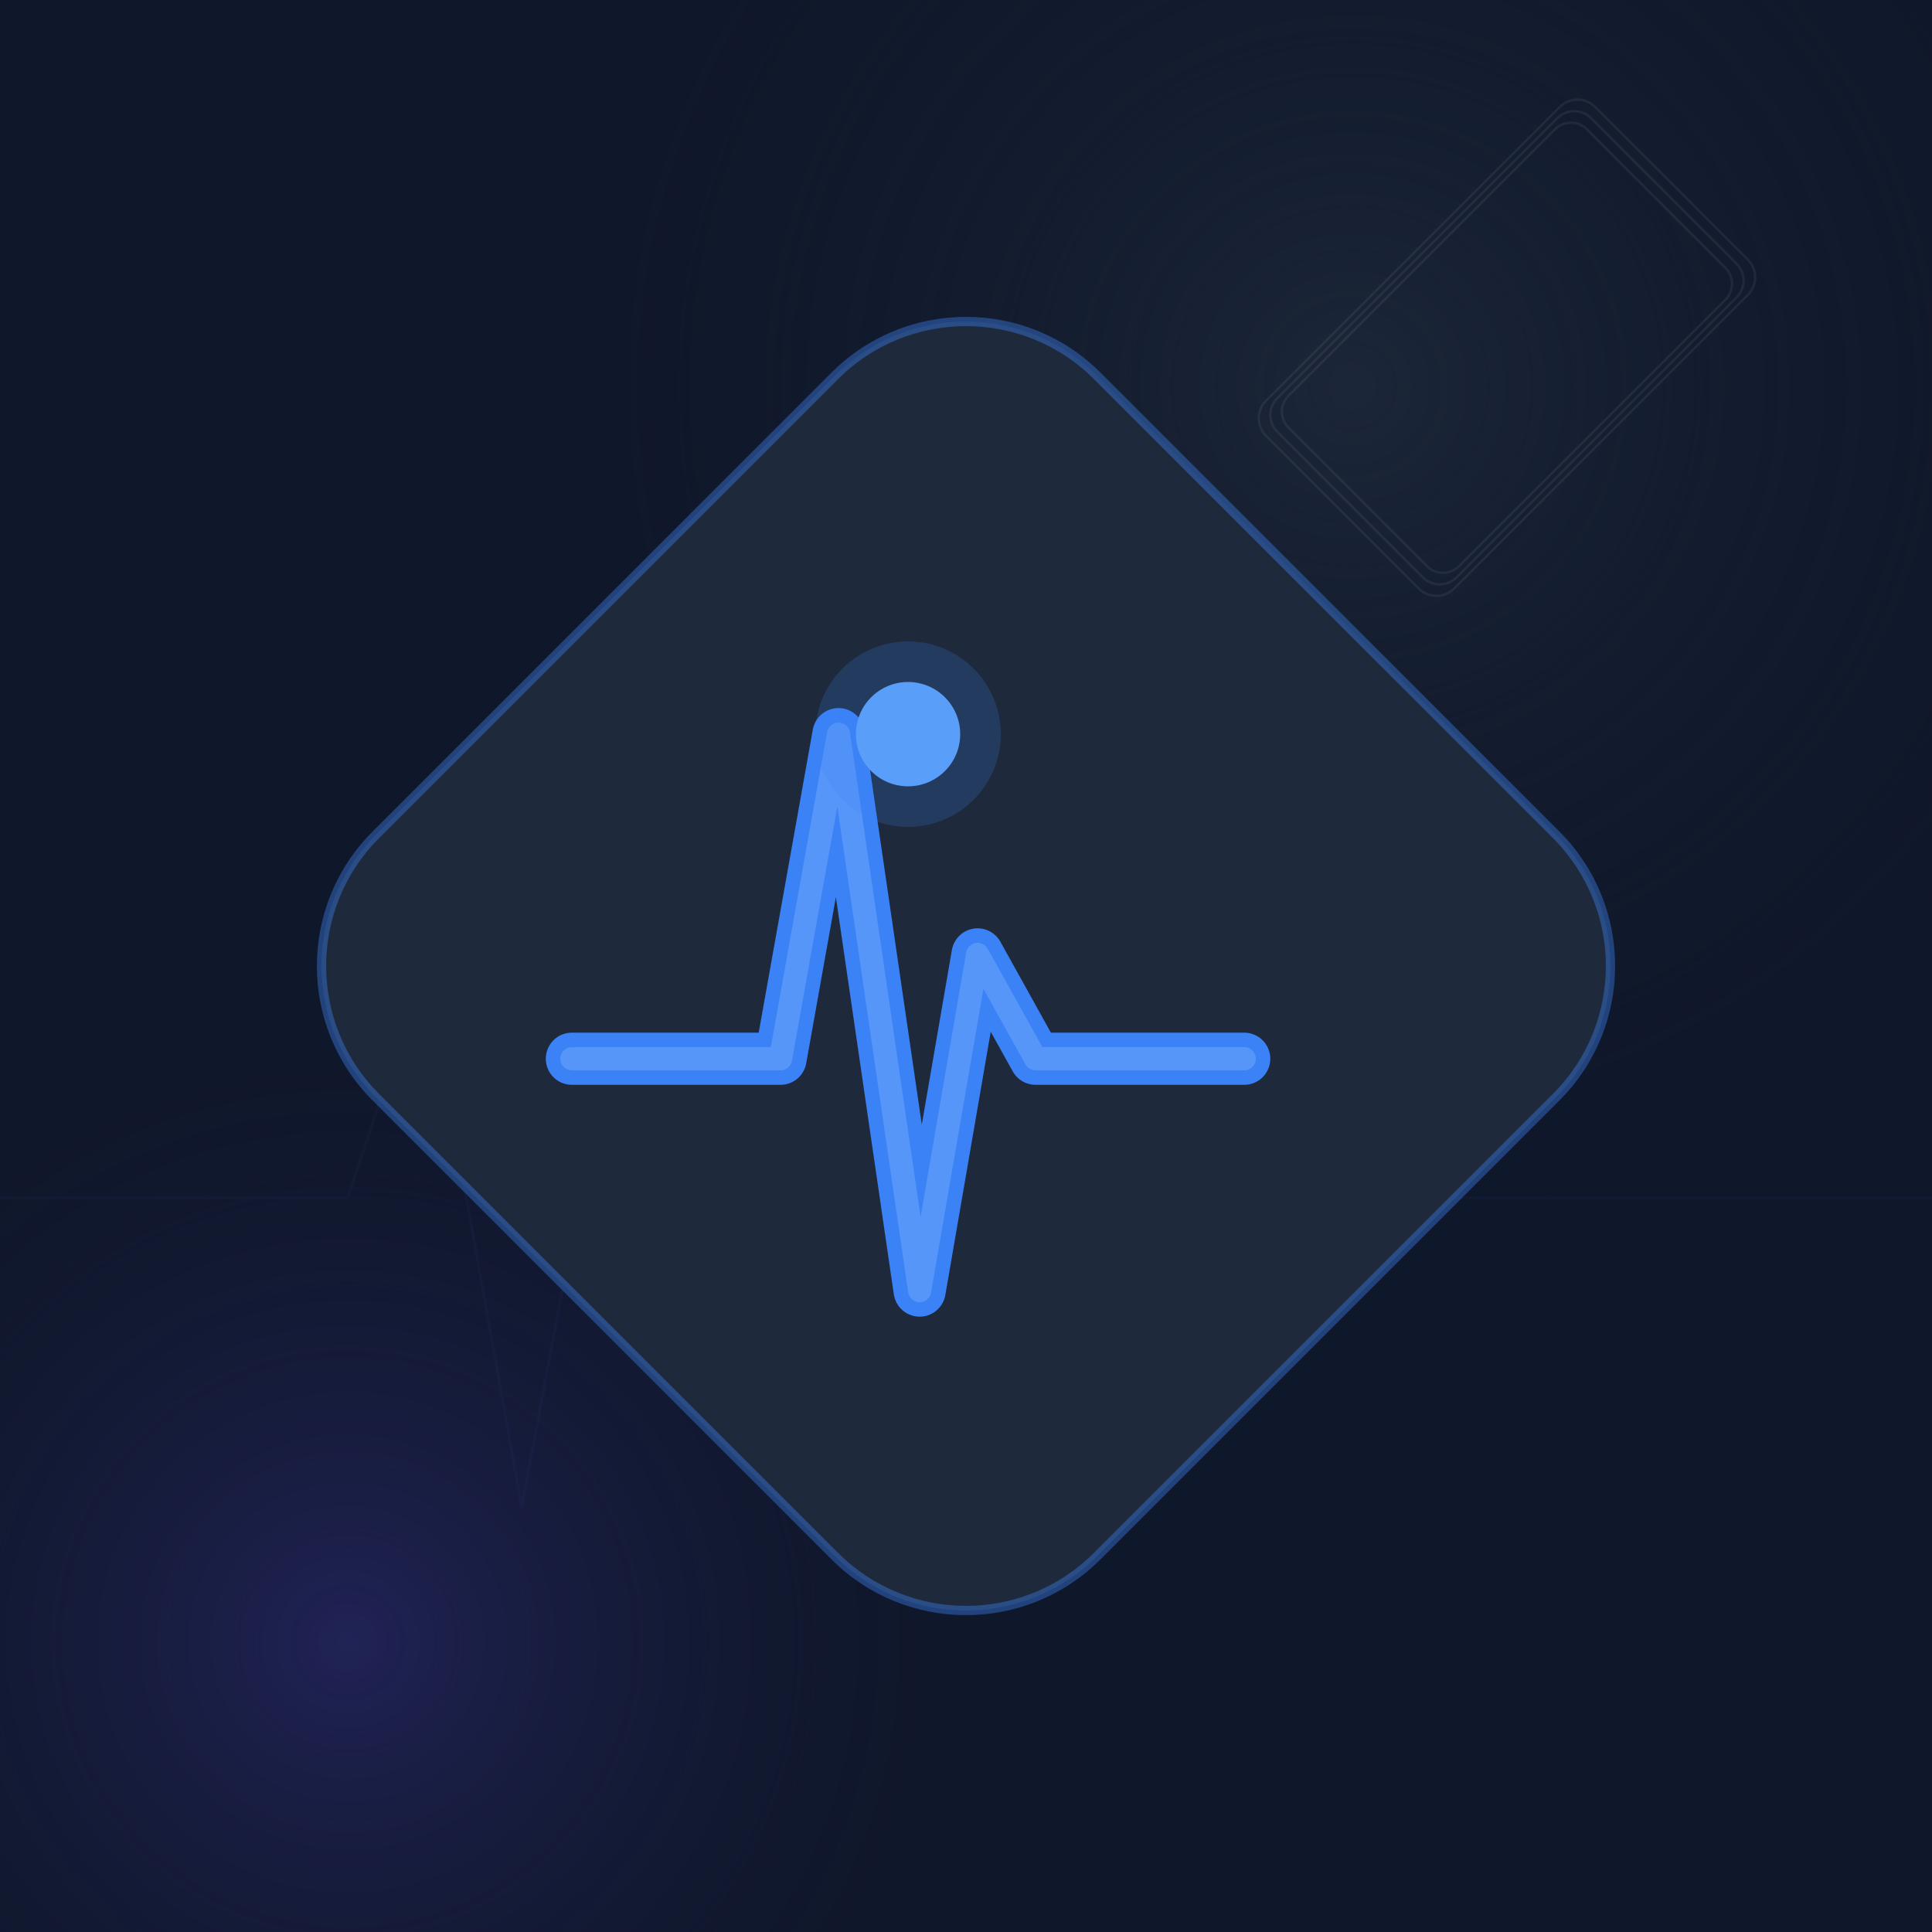
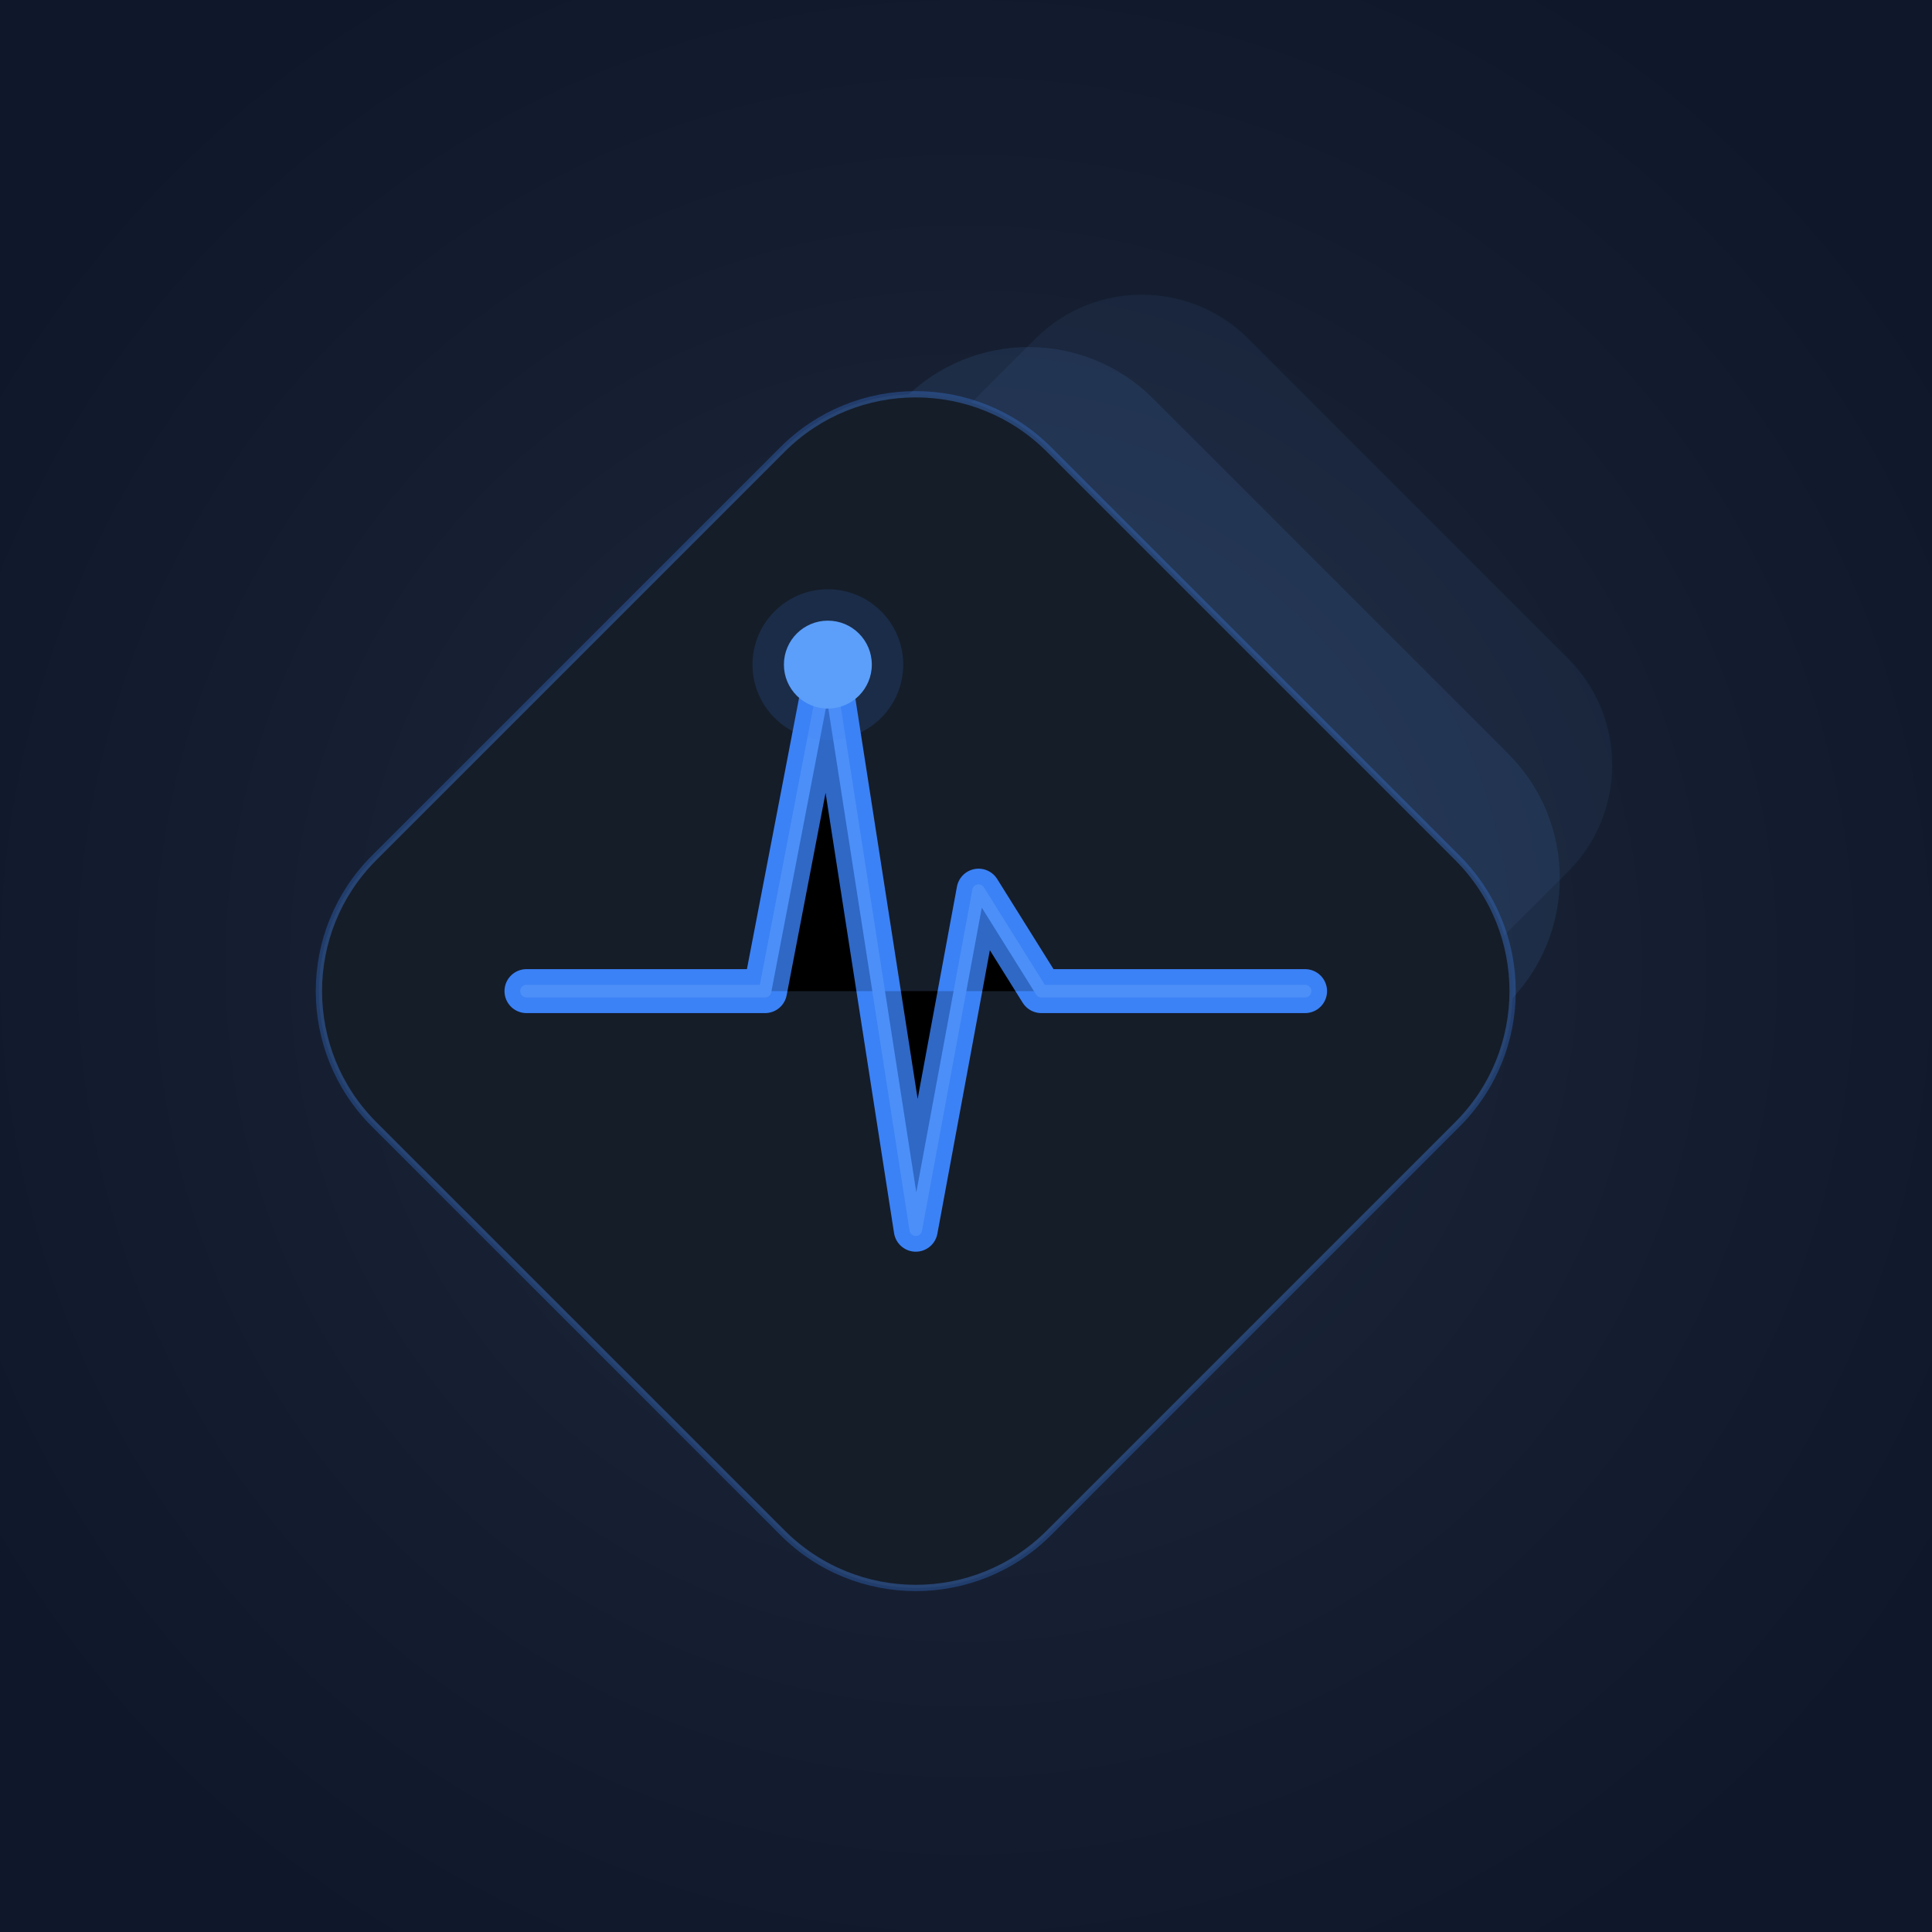
<svg xmlns="http://www.w3.org/2000/svg" width="800" height="800" viewBox="0 0 800 800">
  <defs>
-     <radialGradient id="g1" cx="560" cy="160" r="360" gradientUnits="userSpaceOnUse">
-       <stop offset="0" stop-color="#1e293b" stop-opacity=".85" />
-       <stop offset="1" stop-color="#0f172a" stop-opacity="0" />
-     </radialGradient>
-     <radialGradient id="g2" cx="144" cy="680" r="280" gradientUnits="userSpaceOnUse">
-       <stop offset="0" stop-color="#312e81" stop-opacity=".5" />
-       <stop offset="1" stop-color="#0f172a" stop-opacity="0" />
+     <radialGradient id="bg-glow" cx="400" cy="400" r="480" gradientUnits="userSpaceOnUse">
+       <stop offset="0" stop-color="#1e293b" />
+       <stop offset="1" stop-color="#0f172a" />
    </radialGradient>
  </defs>
-   <rect width="800" height="800" fill="#0f172a" />
-   <rect width="800" height="800" fill="url(#g1)" />
-   <rect width="800" height="800" fill="url(#g2)" />
-   <g opacity=".06" stroke="#fff" stroke-width="1" fill="none">
-     <rect x="574.08" y="56.64" width="99.84" height="174.72" rx="9.36" transform="rotate(45 624 144)" />
-     <rect x="571.52" y="52.16" width="104.96" height="183.68" rx="9.84" transform="rotate(45 624 144)" />
-     <rect x="568.96" y="47.68" width="110.08" height="192.64" rx="10.32" transform="rotate(45 624 144)" />
-   </g>
-   <g opacity=".04" stroke="#6366f1" stroke-width="1.2" fill="none">
-     <path d="M0 496 L144 496 L176 400 L216 624 L240 496 L800 496" />
-   </g>
-   <g transform="translate(400 400) scale(4.8)">
-     <g>
-       <g transform="rotate(45)">
-         <rect x="-44" y="-44" width="88" height="88" rx="16" fill="#1e293b" />
-         <rect x="-44" y="-44" width="88" height="88" rx="16" fill="none" stroke="#3b82f6" stroke-width=".8" opacity=".4" />
-       </g>
-       <path stroke="#3b82f6" stroke-linecap="round" stroke-linejoin="round" stroke-width="4.5" fill="none" d="M-34 8 h18 l5-28 l7 48 l5-29 l5 9 h18" />
-       <path stroke="#93c5fd" stroke-linecap="round" stroke-linejoin="round" stroke-width="2" fill="none" opacity=".3" d="M-34 8 h18 l5-28 l7 48 l5-29 l5 9 h18" />
-       <circle cx="-5" cy="-20" r="4.5" fill="#60a5fa" />
-       <circle cx="-5" cy="-20" r="8" fill="#3b82f6" opacity=".2" />
+   <rect width="800" height="800" fill="url(#bg-glow)" />
+   <svg x="88" y="88" width="624" height="624" viewBox="0 0 120 120">
+     <rect width="60" height="60" x="-30" y="-30" fill="#60a5fa" opacity=".06" rx="12" transform="rotate(45 -16.113 111.326)" />
+     <rect width="68" height="68" x="-34" y="-34" fill="#60a5fa" opacity=".1" rx="14" transform="rotate(45 -31.477 104.962)" />
+     <g transform="rotate(45 -46.84 98.598)">
+       <rect width="76" height="76" x="-38" y="-38" fill="#1e293b" rx="15" />
+       <rect width="76" height="76" x="-38" y="-38" stroke="#3b82f6" stroke-width=".5" opacity=".3" rx="15" />
    </g>
-   </g>
+     <path stroke="#3b82f6" stroke-linecap="round" stroke-linejoin="round" stroke-width="3.5" d="M25 62h19l5-26 7 45 5-27 5 8h21" />
+     <path stroke="#93c5fd" stroke-linecap="round" stroke-linejoin="round" d="M25 62h19l5-26 7 45 5-27 5 8h21" opacity=".2" />
+     <circle cx="49" cy="36" r="3.5" fill="#60a5fa" />
+     <circle cx="49" cy="36" r="6" fill="#3b82f6" opacity=".15" />
+   </svg>
</svg>
